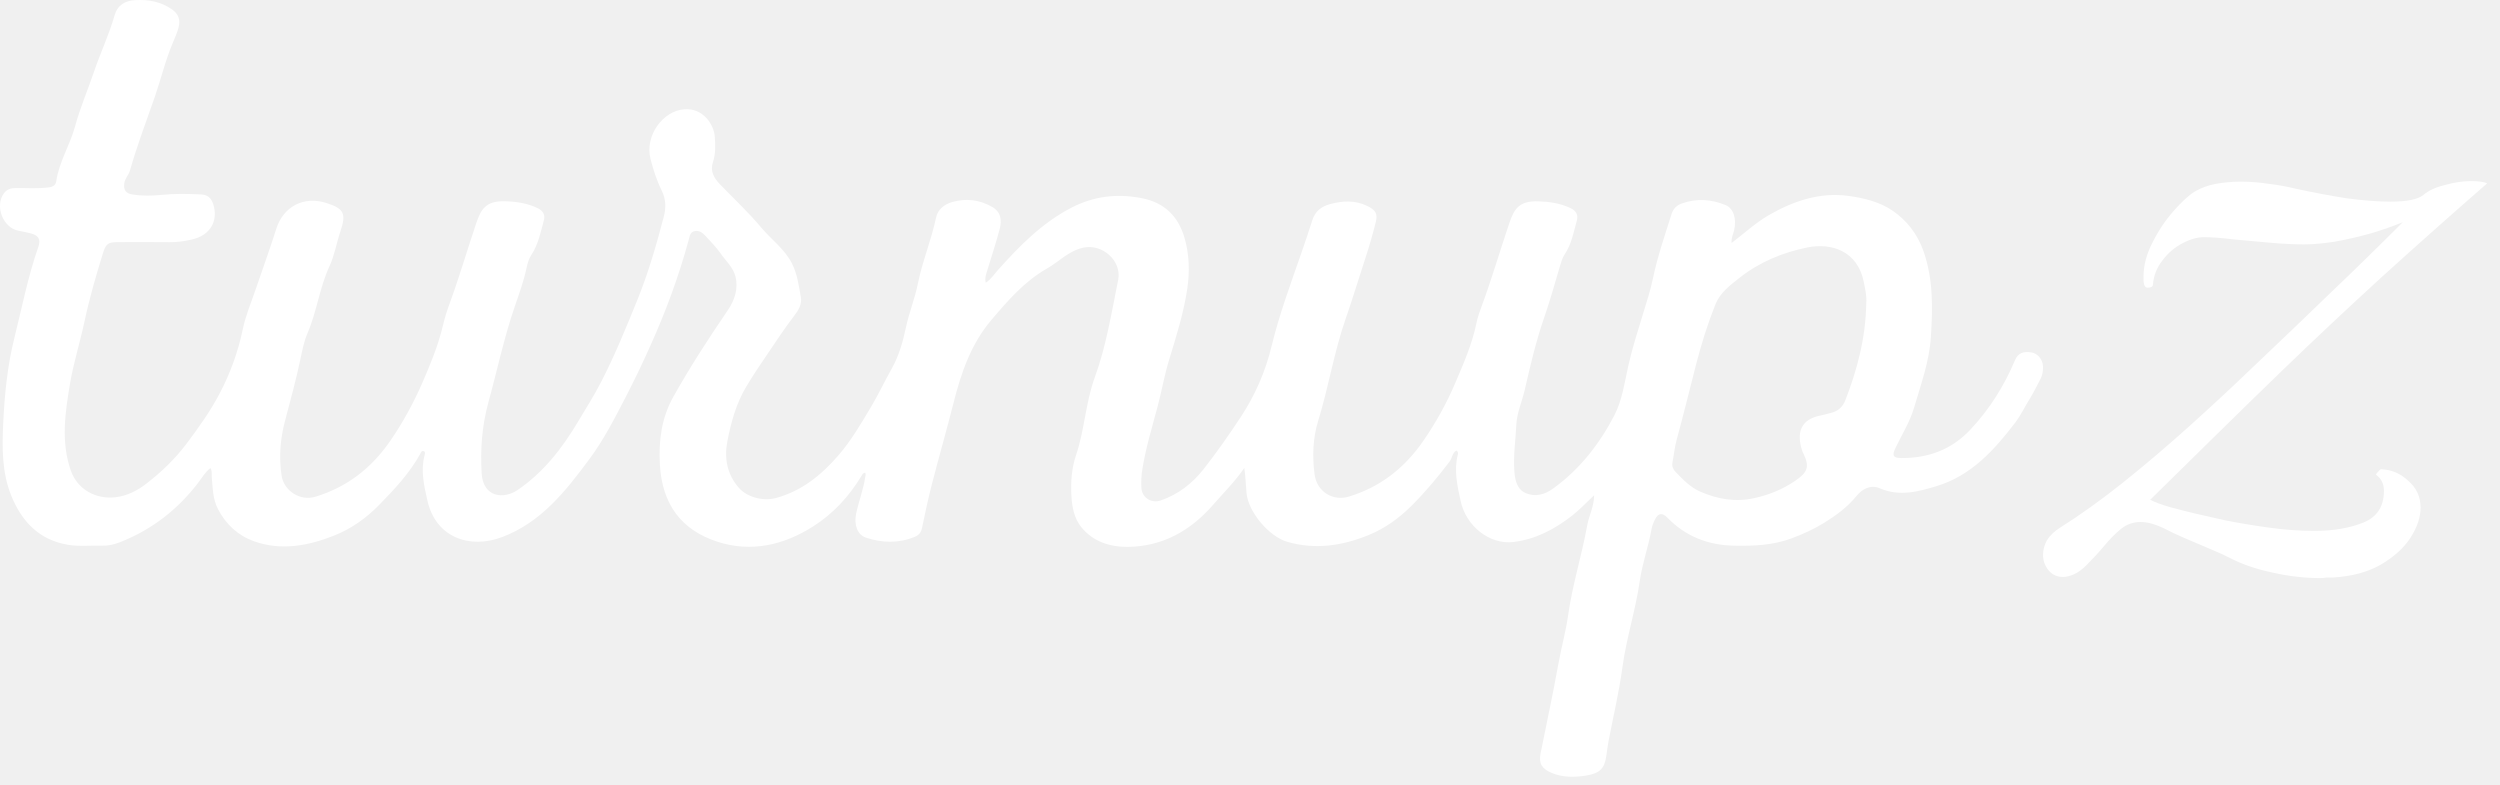
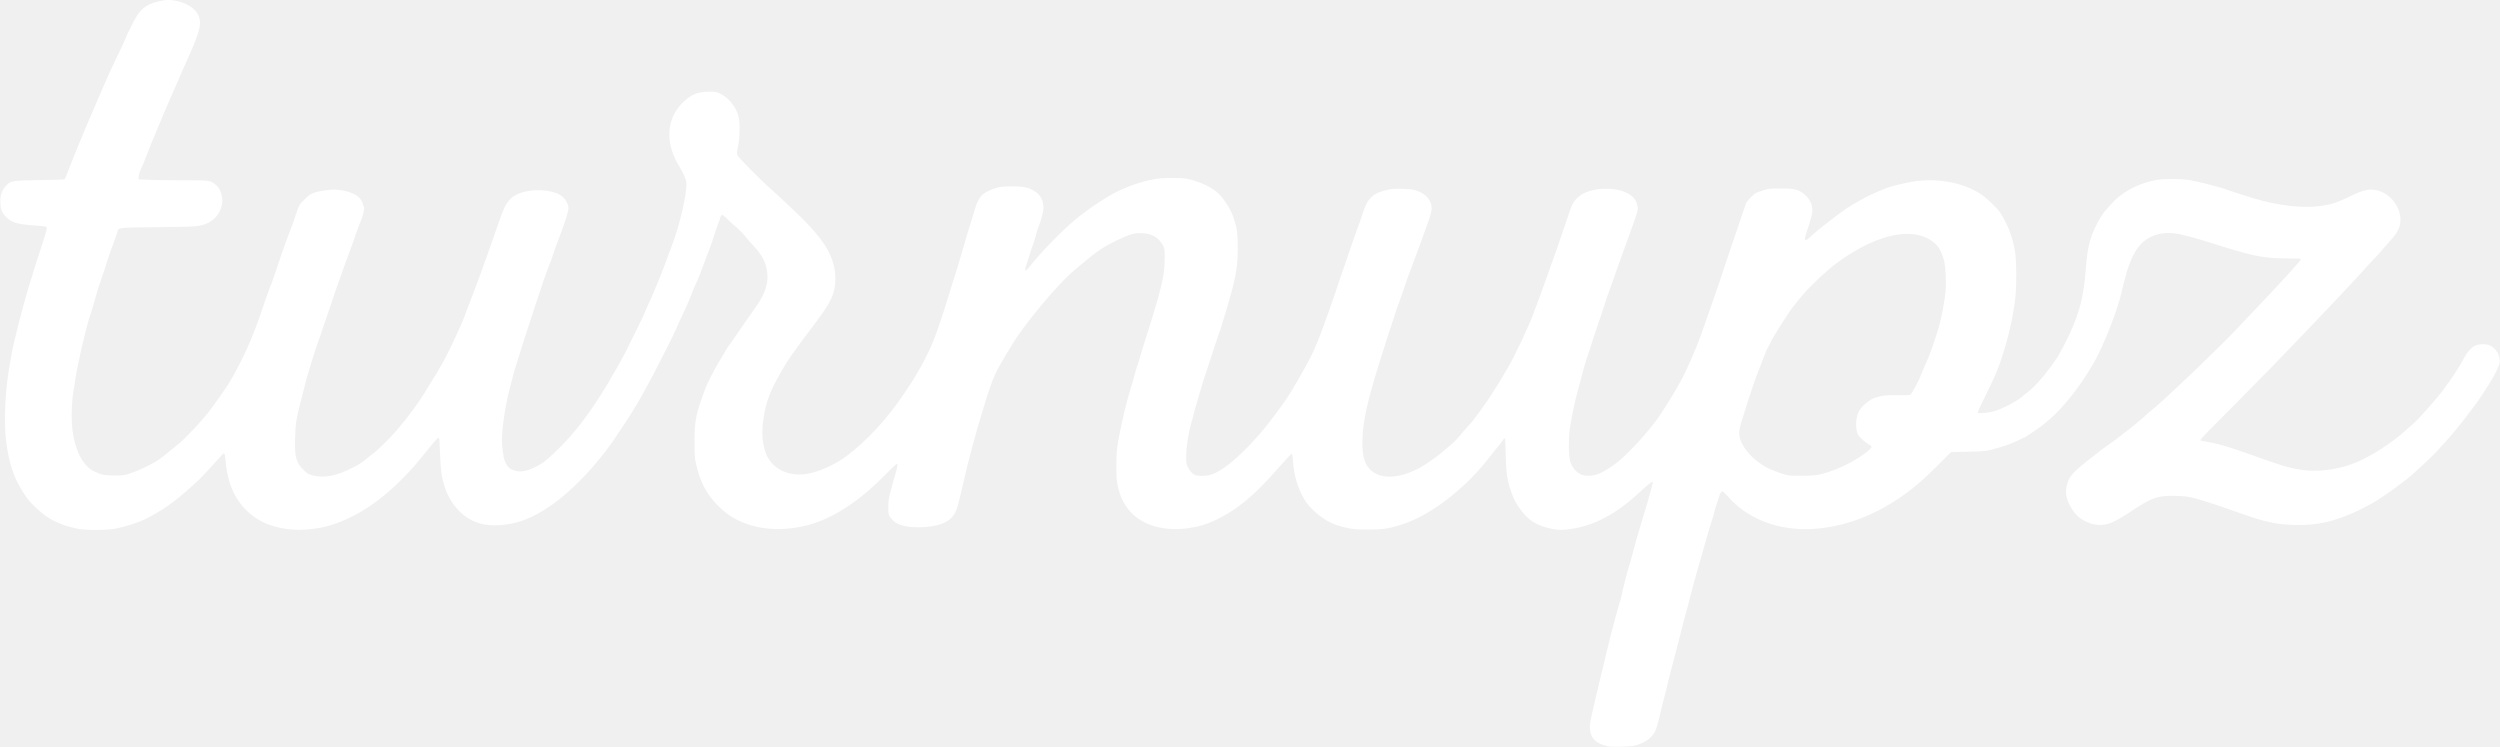
- <svg xmlns="http://www.w3.org/2000/svg" width="137" height="43" viewBox="0 0 137 43" fill="none">
-   <path d="M111.955 20.059C111.938 19.708 111.671 19.378 111.348 19.318C110.884 19.231 110.584 19.351 110.423 19.735C109.829 21.147 109.032 22.418 107.981 23.539C106.946 24.644 105.665 25.111 104.187 25.101C103.736 25.098 103.676 24.957 103.87 24.554C104.22 23.82 104.664 23.115 104.891 22.345C105.261 21.073 105.725 19.822 105.812 18.47C105.915 16.865 105.949 15.287 105.398 13.739C105.071 12.821 104.494 12.084 103.729 11.556C103.032 11.072 102.164 10.855 101.324 10.739C99.742 10.518 98.294 11.006 96.936 11.787C96.208 12.207 95.594 12.778 94.893 13.315C94.863 13.035 94.98 12.834 95.03 12.621C95.177 11.987 94.997 11.416 94.556 11.236C93.775 10.916 92.978 10.862 92.174 11.146C91.897 11.243 91.703 11.419 91.606 11.716C91.236 12.884 90.836 14.042 90.585 15.24C90.452 15.881 90.255 16.498 90.061 17.122C89.761 18.1 89.448 19.074 89.224 20.076C89.024 20.983 88.894 21.934 88.466 22.762C87.652 24.333 86.574 25.712 85.12 26.766C84.649 27.106 84.145 27.247 83.621 27.026C83.121 26.816 83.024 26.309 82.987 25.818C82.924 24.977 83.054 24.146 83.091 23.309C83.121 22.635 83.404 22.017 83.555 21.37C83.865 20.009 84.185 18.651 84.646 17.326C84.953 16.442 85.203 15.534 85.47 14.636C85.543 14.393 85.607 14.142 85.747 13.932C86.121 13.375 86.234 12.728 86.408 12.1C86.498 11.777 86.377 11.55 86.054 11.399C85.497 11.139 84.916 11.052 84.309 11.032C83.248 10.999 82.977 11.443 82.71 12.23C82.2 13.725 81.763 15.247 81.212 16.732C81.092 17.055 80.972 17.386 80.905 17.723C80.668 18.878 80.188 19.955 79.734 21.02C79.27 22.111 78.683 23.165 77.999 24.157C76.977 25.641 75.653 26.679 73.934 27.21C73.033 27.487 72.162 26.936 72.039 25.995C71.909 25.007 71.945 24.006 72.236 23.062C72.806 21.22 73.1 19.311 73.737 17.483C74.121 16.385 74.455 15.26 74.822 14.149C75.039 13.492 75.229 12.828 75.396 12.157C75.513 11.69 75.356 11.496 74.925 11.286C74.258 10.962 73.584 10.999 72.896 11.183C72.412 11.313 72.066 11.576 71.912 12.077C71.722 12.684 71.512 13.288 71.305 13.892C70.721 15.574 70.1 17.246 69.68 18.981C69.343 20.372 68.772 21.674 67.981 22.872C67.344 23.836 66.68 24.787 65.966 25.698C65.345 26.489 64.574 27.09 63.613 27.423C63.099 27.604 62.579 27.273 62.549 26.736C62.529 26.392 62.545 26.049 62.602 25.701C62.789 24.557 63.123 23.446 63.423 22.328C63.66 21.454 63.807 20.559 64.074 19.695C64.464 18.424 64.864 17.152 65.061 15.838C65.201 14.9 65.178 13.932 64.908 13.021C64.564 11.86 63.823 11.099 62.549 10.855C61.191 10.595 59.929 10.755 58.718 11.379C57.116 12.207 55.878 13.468 54.694 14.79C54.483 15.023 54.32 15.297 54.02 15.494C53.953 15.217 54.046 15 54.116 14.776C54.343 14.039 54.58 13.305 54.78 12.561C54.907 12.084 54.867 11.63 54.377 11.343C53.682 10.939 52.935 10.855 52.178 11.072C51.767 11.193 51.393 11.46 51.297 11.923C51.036 13.161 50.542 14.329 50.292 15.574C50.135 16.361 49.822 17.119 49.651 17.916C49.485 18.704 49.264 19.498 48.867 20.199C48.47 20.906 48.127 21.64 47.709 22.338C47.169 23.242 46.642 24.146 45.951 24.947C45.01 26.032 43.939 26.909 42.514 27.293C41.833 27.477 40.952 27.256 40.495 26.739C39.841 25.998 39.681 25.104 39.858 24.197C40.058 23.159 40.331 22.134 40.892 21.193C41.256 20.586 41.646 20.002 42.043 19.421C42.527 18.707 42.998 17.986 43.525 17.302C43.745 17.019 43.952 16.678 43.889 16.311C43.779 15.674 43.698 15.027 43.395 14.429C42.991 13.639 42.267 13.131 41.716 12.471C41.009 11.623 40.191 10.869 39.427 10.071C39.117 9.748 38.913 9.357 39.063 8.91C39.22 8.436 39.207 7.959 39.17 7.485C39.117 6.811 38.523 5.914 37.512 5.987C36.314 6.07 35.329 7.449 35.646 8.7C35.797 9.294 35.983 9.881 36.257 10.432C36.491 10.902 36.507 11.379 36.377 11.87C35.973 13.412 35.533 14.943 34.932 16.425C34.312 17.953 33.688 19.485 32.93 20.953C32.553 21.687 32.106 22.381 31.686 23.092C30.811 24.564 29.783 25.888 28.359 26.856C27.611 27.363 26.467 27.276 26.393 25.918C26.323 24.627 26.407 23.359 26.753 22.091C27.244 20.309 27.618 18.5 28.225 16.748C28.455 16.084 28.702 15.404 28.849 14.706C28.906 14.443 28.976 14.182 29.123 13.959C29.503 13.388 29.623 12.727 29.8 12.09C29.884 11.787 29.777 11.56 29.47 11.409C28.902 11.136 28.308 11.049 27.688 11.029C26.623 10.992 26.353 11.476 26.096 12.237C25.599 13.709 25.165 15.204 24.628 16.665C24.484 17.052 24.364 17.449 24.271 17.846C24.007 18.951 23.57 20.002 23.123 21.026C22.646 22.111 22.069 23.169 21.384 24.163C20.353 25.658 19.015 26.696 17.277 27.223C16.456 27.473 15.562 26.906 15.431 26.065C15.274 25.047 15.361 24.033 15.622 23.052C15.919 21.934 16.222 20.82 16.462 19.685C16.563 19.204 16.656 18.711 16.85 18.264C17.363 17.076 17.507 15.771 18.054 14.593C18.334 13.989 18.438 13.322 18.651 12.691C18.979 11.713 18.862 11.436 17.894 11.126C16.649 10.725 15.528 11.316 15.141 12.537C14.784 13.665 14.377 14.776 13.996 15.898C13.756 16.605 13.459 17.299 13.309 18.023C13.049 19.271 12.622 20.453 12.034 21.567C11.524 22.541 10.88 23.439 10.216 24.323C9.582 25.164 8.831 25.878 8.01 26.512C7.53 26.883 6.976 27.17 6.348 27.247C5.254 27.38 4.243 26.819 3.882 25.792C3.328 24.213 3.572 22.591 3.839 21.013C4.029 19.882 4.386 18.767 4.626 17.636C4.893 16.372 5.254 15.133 5.634 13.899C5.804 13.348 5.918 13.268 6.488 13.268C7.423 13.268 8.357 13.258 9.291 13.271C9.725 13.278 10.142 13.215 10.556 13.115C11.53 12.881 11.978 12.094 11.684 11.186C11.577 10.852 11.377 10.672 11.023 10.655C10.303 10.622 9.585 10.605 8.864 10.679C8.32 10.732 7.773 10.745 7.229 10.652C6.896 10.595 6.762 10.402 6.809 10.055C6.846 9.774 7.056 9.584 7.126 9.331C7.516 7.959 8.023 6.631 8.491 5.286C8.834 4.295 9.071 3.271 9.488 2.303C9.598 2.046 9.709 1.786 9.782 1.519C9.895 1.112 9.799 0.775 9.425 0.514C8.811 0.087 8.13 -0.033 7.409 0.007C6.856 0.037 6.442 0.274 6.278 0.845C5.978 1.896 5.507 2.884 5.157 3.915C4.817 4.919 4.393 5.897 4.113 6.925C3.836 7.952 3.235 8.87 3.081 9.941C3.055 10.138 2.901 10.238 2.684 10.268C2.07 10.348 1.46 10.298 0.846 10.305C0.585 10.308 0.375 10.378 0.218 10.589C-0.299 11.283 0.158 12.477 1.006 12.644C1.229 12.688 1.453 12.728 1.67 12.784C2.117 12.898 2.247 13.115 2.097 13.542C1.523 15.177 1.199 16.879 0.779 18.554C0.399 20.082 0.248 21.647 0.175 23.222C0.112 24.56 0.105 25.892 0.615 27.156C1.186 28.571 2.137 29.586 3.715 29.853C4.339 29.959 4.967 29.883 5.594 29.903C5.931 29.913 6.252 29.839 6.569 29.716C8.314 29.032 9.735 27.93 10.87 26.442C11.073 26.175 11.243 25.872 11.53 25.651C11.644 25.832 11.587 25.992 11.604 26.145C11.661 26.736 11.654 27.333 11.941 27.89C12.378 28.741 13.059 29.355 13.92 29.662C15.395 30.19 16.87 29.916 18.288 29.359C19.235 28.985 20.053 28.411 20.777 27.67C21.618 26.809 22.436 25.942 23.023 24.884C23.066 24.804 23.1 24.684 23.213 24.72C23.33 24.757 23.283 24.884 23.263 24.964C23.05 25.798 23.236 26.609 23.417 27.41C23.874 29.476 25.756 30.099 27.518 29.432C29.65 28.625 30.995 26.916 32.283 25.181C33.074 24.12 33.681 22.932 34.292 21.751C34.776 20.816 35.226 19.875 35.653 18.918C36.494 17.042 37.205 15.127 37.742 13.141C37.795 12.944 37.819 12.697 38.092 12.661C38.346 12.624 38.523 12.778 38.676 12.944C38.957 13.248 39.247 13.545 39.484 13.882C39.771 14.293 40.178 14.656 40.301 15.143C40.472 15.804 40.261 16.448 39.888 16.995C38.83 18.544 37.809 20.119 36.891 21.757C36.25 22.902 36.09 24.16 36.16 25.434C36.277 27.654 37.358 29.055 39.32 29.689C41.152 30.283 42.934 29.879 44.549 28.855C45.657 28.154 46.528 27.206 47.209 26.082C47.255 26.005 47.292 25.908 47.416 25.908C47.462 25.998 47.422 26.085 47.409 26.175C47.309 26.849 47.052 27.487 46.915 28.151C46.788 28.768 46.989 29.312 47.459 29.465C48.343 29.756 49.238 29.782 50.119 29.422C50.346 29.329 50.472 29.195 50.526 28.938C50.689 28.144 50.859 27.347 51.06 26.566C51.447 25.058 51.88 23.562 52.261 22.051C52.671 20.429 53.212 18.854 54.31 17.556C55.214 16.488 56.132 15.424 57.373 14.716C58.037 14.339 58.564 13.745 59.362 13.572C60.416 13.341 61.491 14.303 61.274 15.357C60.904 17.142 60.627 18.954 59.996 20.673C59.489 22.058 59.439 23.546 58.968 24.937C58.728 25.651 58.671 26.399 58.711 27.15C58.745 27.77 58.861 28.398 59.248 28.878C59.889 29.682 60.83 29.979 61.811 29.969C63.71 29.946 65.238 29.085 66.466 27.677C67.047 27.01 67.684 26.386 68.188 25.641C68.258 26.119 68.268 26.579 68.311 27.036C68.412 28.057 69.54 29.402 70.544 29.692C72.079 30.136 73.554 29.909 74.992 29.325C75.883 28.962 76.65 28.414 77.348 27.72C78.109 26.963 78.786 26.149 79.433 25.301C79.58 25.111 79.577 24.817 79.811 24.687C79.921 24.761 79.904 24.844 79.887 24.921C79.667 25.778 79.861 26.619 80.041 27.447C80.344 28.855 81.646 29.853 82.93 29.702C84.145 29.559 85.186 29.005 86.134 28.271C86.558 27.941 86.928 27.54 87.359 27.14C87.355 27.757 87.078 28.247 86.981 28.782C86.681 30.443 86.164 32.058 85.93 33.737C85.807 34.614 85.56 35.479 85.403 36.36C85.106 38.011 84.749 39.65 84.422 41.295C84.312 41.842 84.499 42.126 85.016 42.349C85.633 42.613 86.277 42.6 86.905 42.503C87.659 42.386 87.933 42.119 88.026 41.422C88.063 41.158 88.096 40.895 88.146 40.631C88.403 39.273 88.727 37.925 88.91 36.56C89.127 34.958 89.634 33.426 89.861 31.825C89.998 30.877 90.335 29.949 90.505 28.992C90.539 28.811 90.609 28.631 90.692 28.468C90.872 28.107 91.093 28.081 91.376 28.371C92.374 29.399 93.609 29.876 95.023 29.903C96.088 29.923 97.136 29.889 98.17 29.506C98.797 29.272 99.391 29.002 99.952 28.658C100.609 28.251 101.233 27.797 101.727 27.19C102.054 26.786 102.522 26.546 103.005 26.756C104.083 27.223 105.114 26.946 106.125 26.639C108.014 26.069 109.285 24.667 110.43 23.165C110.734 22.765 110.964 22.281 111.238 21.841C111.461 21.48 111.645 21.093 111.845 20.716C111.935 20.513 111.968 20.289 111.955 20.059ZM102.271 16.608C102.241 18.524 101.777 20.252 101.123 21.937C100.987 22.288 100.726 22.535 100.346 22.625C100.166 22.668 99.986 22.728 99.802 22.762C98.624 22.975 98.447 23.766 98.767 24.724C98.787 24.787 98.824 24.844 98.851 24.904C99.178 25.601 99.031 25.902 98.38 26.346C97.683 26.823 96.932 27.123 96.121 27.3C95.094 27.527 94.112 27.353 93.162 26.936C92.621 26.699 92.231 26.279 91.83 25.872C91.69 25.728 91.613 25.551 91.647 25.364C91.733 24.921 91.773 24.474 91.897 24.033C92.264 22.698 92.591 21.354 92.935 20.012C93.225 18.878 93.575 17.756 94.009 16.669C94.259 16.041 94.82 15.621 95.344 15.21C96.432 14.356 97.696 13.835 99.034 13.562C100.376 13.288 101.794 13.765 102.131 15.434C102.218 15.851 102.305 16.268 102.271 16.608Z" fill="white" />
-   <path d="M127.84 31.648C127.739 31.648 127.627 31.648 127.506 31.648C127.384 31.669 127.262 31.679 127.14 31.679C126.288 31.679 125.416 31.577 124.524 31.375C123.652 31.192 122.881 30.928 122.211 30.583C121.988 30.462 121.633 30.299 121.146 30.097C120.68 29.894 120.203 29.691 119.716 29.488C119.25 29.285 118.905 29.123 118.682 29.001C118.155 28.738 117.698 28.606 117.313 28.606C116.907 28.606 116.552 28.727 116.248 28.971C115.944 29.214 115.639 29.518 115.335 29.884C115.051 30.228 114.716 30.593 114.331 30.979C114.108 31.202 113.885 31.364 113.662 31.466C113.439 31.567 113.236 31.618 113.053 31.618C112.729 31.618 112.465 31.496 112.262 31.253C112.059 31.009 111.958 30.725 111.958 30.401C111.958 30.137 112.029 29.873 112.171 29.61C112.333 29.346 112.576 29.113 112.901 28.91C113.996 28.22 115.142 27.399 116.339 26.445C117.556 25.472 118.773 24.437 119.99 23.342C121.207 22.247 122.353 21.182 123.428 20.147C124.99 18.666 126.41 17.308 127.688 16.07C128.986 14.833 130.315 13.535 131.674 12.176C131.187 12.378 130.609 12.581 129.94 12.784C129.291 12.967 128.631 13.119 127.962 13.241C127.313 13.342 126.745 13.393 126.258 13.393C125.71 13.393 125.092 13.362 124.402 13.301C123.712 13.241 123.043 13.18 122.394 13.119C121.745 13.038 121.207 12.997 120.781 12.997C120.416 12.997 120.021 13.109 119.595 13.332C119.169 13.555 118.804 13.869 118.499 14.275C118.195 14.66 118.023 15.097 117.982 15.583C117.982 15.705 117.881 15.766 117.678 15.766C117.597 15.766 117.536 15.705 117.495 15.583C117.475 15.502 117.465 15.431 117.465 15.37C117.465 15.309 117.465 15.239 117.465 15.157C117.465 14.549 117.627 13.93 117.952 13.301C118.276 12.652 118.662 12.074 119.108 11.567C119.554 11.06 119.94 10.705 120.264 10.502C120.609 10.299 120.994 10.157 121.42 10.076C121.867 9.995 122.323 9.954 122.789 9.954C123.317 9.954 123.834 9.995 124.341 10.076C124.848 10.137 125.305 10.218 125.71 10.32C126.725 10.543 127.688 10.725 128.601 10.867C129.514 10.989 130.315 11.05 131.005 11.05C131.897 11.05 132.495 10.928 132.8 10.685C133.084 10.441 133.479 10.259 133.986 10.137C134.493 9.995 134.97 9.924 135.416 9.924C135.822 9.924 136.116 9.965 136.299 10.046C134.412 11.689 132.506 13.383 130.579 15.127C128.672 16.871 126.846 18.585 125.102 20.269C123.885 21.445 122.668 22.632 121.451 23.829C120.234 25.026 119.027 26.212 117.83 27.389C118.114 27.531 118.469 27.663 118.895 27.784C119.341 27.906 119.818 28.028 120.325 28.149C120.69 28.23 121.228 28.352 121.938 28.514C122.647 28.656 123.439 28.788 124.311 28.91C125.183 29.032 126.025 29.093 126.836 29.093C127.871 29.093 128.763 28.94 129.514 28.636C130.264 28.332 130.639 27.754 130.639 26.902C130.639 26.516 130.497 26.222 130.213 26.02C130.193 25.999 130.224 25.948 130.305 25.867C130.386 25.766 130.447 25.715 130.487 25.715C131.055 25.735 131.552 25.948 131.978 26.354C132.424 26.74 132.648 27.226 132.648 27.815C132.648 28.342 132.465 28.89 132.1 29.458C131.735 30.026 131.187 30.523 130.457 30.948C129.747 31.354 128.875 31.587 127.84 31.648Z" fill="white" />
+ <svg xmlns="http://www.w3.org/2000/svg" width="143.95" height="43" viewBox="0 0 143.95 43" fill="none">
+   <path d="M92.57 42.97C91.9 42.82 91.6 42.52 91.55 41.99C91.52 41.67 91.55 41.52 92.39 38.04C92.68 36.81 93 35.59 93.17 35C93.26 34.72 93.34 34.42 93.36 34.33C93.41 34.05 93.76 32.68 93.8 32.59C93.82 32.55 93.86 32.4 93.9 32.27C94.14 31.34 94.25 30.96 94.61 29.76C94.68 29.54 94.79 29.17 94.86 28.94C94.92 28.7 95 28.41 95.04 28.29C95.17 27.82 95.18 27.76 95.16 27.74C95.13 27.71 94.9 27.89 94.38 28.37C93.06 29.59 91.83 30.25 90.5 30.45C89.99 30.53 89.7 30.53 89.34 30.45C88.41 30.24 87.98 29.96 87.45 29.2C87.24 28.89 87.14 28.69 86.99 28.24C86.78 27.64 86.72 27.22 86.7 26.19C86.69 25.69 86.67 25.26 86.65 25.25C86.63 25.23 86.58 25.27 86.54 25.35C86.49 25.42 86.38 25.57 86.28 25.68C86.18 25.79 85.97 26.06 85.81 26.27C84.46 28.04 82.49 29.59 80.89 30.14C80.01 30.44 79.69 30.49 78.77 30.49C78.04 30.49 77.94 30.48 77.49 30.38C77.03 30.27 76.91 30.23 76.58 30.07C76.06 29.83 75.39 29.24 75.12 28.78C74.72 28.1 74.5 27.38 74.45 26.53C74.43 26.26 74.41 26.13 74.37 26.13C74.35 26.13 74.05 26.45 73.71 26.83C72.26 28.51 71.23 29.36 69.99 29.95C69.43 30.21 69.04 30.32 68.44 30.41C67.05 30.61 65.83 30.27 65.09 29.47C64.83 29.19 64.59 28.78 64.48 28.43C64.3 27.82 64.28 27.66 64.28 26.83C64.28 26.16 64.3 25.95 64.39 25.38C64.46 25.01 64.54 24.57 64.59 24.39C64.63 24.21 64.69 23.95 64.72 23.8C64.79 23.47 65.04 22.55 65.14 22.24C65.19 22.11 65.26 21.85 65.31 21.66C65.35 21.47 65.43 21.22 65.47 21.1C65.52 20.97 65.58 20.78 65.61 20.67C65.64 20.55 65.73 20.25 65.81 20C66.89 16.6 67.05 15.95 67.06 14.95C67.07 14.37 67.06 14.31 66.97 14.14C66.73 13.69 66.36 13.46 65.79 13.43C65.33 13.4 65.11 13.46 64.33 13.83C63.54 14.21 63.14 14.48 62.4 15.11C62.25 15.24 62.05 15.4 61.95 15.48C61.2 16.08 59.65 17.86 58.71 19.19C58.26 19.82 57.44 21.21 57.27 21.62C57.16 21.86 56.92 22.54 56.86 22.73C56.84 22.8 56.73 23.15 56.62 23.52C56.33 24.47 56.31 24.53 56.05 25.49C55.75 26.6 55.66 26.96 55.4 28.09C55.16 29.11 55.12 29.28 55.01 29.49C54.73 30.07 54.04 30.35 52.92 30.36C52.03 30.37 51.53 30.19 51.25 29.77C51.15 29.62 51.15 29.57 51.15 29.18C51.15 28.85 51.18 28.67 51.26 28.37C51.32 28.16 51.39 27.92 51.4 27.84C51.42 27.77 51.48 27.55 51.54 27.36C51.68 26.87 51.71 26.71 51.64 26.71C51.61 26.71 51.33 26.97 51.02 27.29C49.47 28.88 47.93 29.88 46.46 30.25C44.98 30.62 43.59 30.51 42.42 29.92C41.99 29.7 41.67 29.46 41.25 29.02C40.63 28.37 40.29 27.68 40.06 26.63C40 26.36 39.99 26.11 39.99 25.4C39.99 24.22 40.07 23.82 40.6 22.41C40.73 22.06 41.09 21.35 41.33 20.95C41.44 20.77 41.6 20.5 41.69 20.35C41.77 20.19 41.89 20 41.95 19.92C42.01 19.85 42.15 19.64 42.28 19.46C42.4 19.28 42.62 18.96 42.77 18.75C42.92 18.54 43.09 18.29 43.16 18.19C43.23 18.09 43.4 17.85 43.53 17.66C44.1 16.86 44.29 16.2 44.15 15.52C44.05 15 43.83 14.62 43.32 14.08C43.18 13.93 42.97 13.69 42.86 13.55C42.76 13.42 42.52 13.18 42.34 13.03C42.16 12.88 41.92 12.66 41.82 12.55C41.61 12.34 41.52 12.33 41.48 12.52C41.47 12.58 41.4 12.76 41.34 12.91C41.28 13.07 41.2 13.3 41.16 13.44C41.1 13.65 40.99 13.97 40.8 14.47C40.77 14.55 40.64 14.89 40.51 15.24C40.39 15.58 40.25 15.94 40.21 16.02C40.17 16.11 40.09 16.3 40.02 16.45C39.95 16.59 39.88 16.76 39.87 16.81C39.85 16.87 39.75 17.12 39.64 17.38C39.43 17.86 39.36 18 39.08 18.6C38.99 18.8 38.92 18.97 38.92 18.97C38.92 19.01 37.98 20.88 37.65 21.5C37.45 21.87 37.21 22.33 37.1 22.52C36.63 23.42 35.48 25.19 34.85 26.01C33.23 28.09 31.53 29.49 30.02 30C29.28 30.25 28.36 30.32 27.75 30.17C26.77 29.94 25.98 29.15 25.6 28.03C25.43 27.49 25.38 27.14 25.34 26.18C25.32 25.67 25.3 25.24 25.28 25.23C25.23 25.18 25.12 25.29 24.78 25.71C23.99 26.69 23.8 26.92 23.29 27.44C21.85 28.93 20.39 29.87 18.81 30.31C18.46 30.41 17.66 30.51 17.23 30.51C16.49 30.51 15.66 30.33 15.09 30.04C13.85 29.39 13.13 28.21 13 26.61C12.96 26.21 12.94 26.11 12.89 26.11C12.85 26.11 12.85 26.1 12.27 26.76C12 27.05 11.68 27.4 11.56 27.52C11.19 27.89 10.34 28.63 10.04 28.85C9.89 28.96 9.69 29.1 9.6 29.17C9.34 29.35 8.66 29.76 8.35 29.9C7.95 30.09 7.17 30.34 6.7 30.43C6.18 30.54 4.97 30.54 4.49 30.45C3.81 30.31 3.27 30.11 2.8 29.82C2.42 29.59 1.83 29.04 1.56 28.69C1.35 28.41 0.96 27.73 0.87 27.49C0.84 27.41 0.78 27.24 0.73 27.12C0.57 26.7 0.4 25.89 0.34 25.3C0.27 24.59 0.27 23.95 0.32 23.02C0.38 22.11 0.44 21.64 0.67 20.37C0.81 19.59 1.36 17.47 1.68 16.43C1.76 16.18 1.85 15.88 1.89 15.76C1.92 15.64 1.97 15.48 2 15.4C2.03 15.32 2.07 15.19 2.09 15.11C2.12 15.04 2.25 14.61 2.4 14.16C2.71 13.2 2.73 13.12 2.66 13.06C2.63 13.04 2.32 13 1.96 12.98C0.95 12.91 0.63 12.8 0.31 12.45C0.08 12.19 0.02 12 0.02 11.58C0.02 11.2 0.14 10.9 0.37 10.67C0.64 10.4 0.67 10.4 2.25 10.37C3.04 10.36 3.69 10.34 3.71 10.33C3.73 10.32 3.78 10.22 3.82 10.11C3.86 10.01 3.96 9.75 4.04 9.54C4.13 9.33 4.32 8.84 4.48 8.45C4.63 8.06 5.02 7.15 5.33 6.43C6.27 4.23 6.35 4.07 7.04 2.64C7.17 2.36 7.27 2.13 7.27 2.11C7.27 2.09 7.41 1.8 7.59 1.45C7.95 0.72 8.17 0.47 8.61 0.25C8.89 0.12 9.39 -0 9.68 0C10.5 0.01 11.28 0.43 11.46 0.97C11.62 1.45 11.46 1.96 10.62 3.8C10.54 3.97 10.35 4.41 10.19 4.79C10.02 5.17 9.82 5.63 9.74 5.82C9.6 6.13 9.38 6.65 8.72 8.24C8.59 8.57 8.46 8.89 8.43 8.97C8.29 9.34 8.23 9.5 8.11 9.74C8.04 9.88 7.99 10.08 7.99 10.16L7.98 10.33L8.51 10.35C8.8 10.37 9.69 10.38 10.5 10.38C12.1 10.38 12.1 10.38 12.41 10.63C12.61 10.79 12.71 10.98 12.78 11.33C12.82 11.55 12.81 11.63 12.76 11.86C12.61 12.45 12.19 12.84 11.56 12.98C11.26 13.05 10.96 13.06 9.09 13.08C6.83 13.1 6.82 13.11 6.78 13.3C6.77 13.36 6.7 13.55 6.63 13.74C6.56 13.93 6.46 14.21 6.4 14.37C6.35 14.52 6.29 14.7 6.26 14.77C6.24 14.84 6.16 15.09 6.08 15.34C6 15.58 5.87 15.96 5.79 16.19C5.71 16.41 5.6 16.77 5.54 16.99C5.43 17.4 5.25 17.99 5.15 18.29C4.92 19.01 4.48 20.92 4.34 21.82C4.31 22.06 4.25 22.4 4.22 22.59C4.12 23.18 4.1 24.24 4.18 24.82C4.34 25.98 4.78 26.82 5.4 27.13C5.83 27.34 6.01 27.38 6.59 27.38C7.09 27.38 7.17 27.37 7.52 27.25C8.03 27.08 8.76 26.73 9.15 26.46C9.33 26.34 9.99 25.81 10.33 25.52C10.73 25.18 11.59 24.26 11.98 23.77C12.3 23.35 13.16 22.14 13.2 22.03C13.22 21.99 13.25 21.94 13.28 21.9C13.32 21.85 13.57 21.4 13.84 20.87C14.25 20.08 14.69 19.02 15.01 18.06C15.19 17.5 15.55 16.5 15.58 16.45C15.62 16.39 15.91 15.55 16.18 14.73C16.37 14.17 16.47 13.88 16.86 12.87C16.9 12.76 17 12.47 17.08 12.23C17.22 11.81 17.24 11.77 17.52 11.5C17.85 11.15 18.06 11.06 18.67 10.97C19.16 10.9 19.39 10.9 19.74 10.97C20.09 11.04 20.31 11.12 20.52 11.25C20.72 11.38 20.83 11.52 20.91 11.79C20.98 11.99 20.98 12.02 20.92 12.28C20.86 12.52 20.82 12.64 20.67 12.99C20.62 13.11 20.47 13.52 20.28 14.08C20.22 14.24 20.05 14.71 19.89 15.14C19.58 15.99 19.21 17.05 19.15 17.24C19.14 17.3 19 17.7 18.85 18.13C18.71 18.55 18.54 19.03 18.49 19.2C18.43 19.36 18.34 19.62 18.29 19.76C18.24 19.91 18.13 20.22 18.06 20.45C17.99 20.68 17.89 21.02 17.83 21.2C17.7 21.61 17.62 21.89 17.58 22.07C17.54 22.24 17.36 22.97 17.26 23.34C17.22 23.49 17.17 23.72 17.14 23.84C17.12 23.97 17.08 24.18 17.05 24.31C17.03 24.44 17 24.87 16.99 25.26C16.96 26.3 17.05 26.65 17.5 27.08C17.7 27.27 17.77 27.32 18 27.37C18.65 27.54 19.35 27.41 20.24 26.96C20.67 26.75 20.85 26.63 21.14 26.39C21.26 26.28 21.39 26.18 21.43 26.16C21.58 26.08 22.44 25.24 22.79 24.84C23.44 24.09 24.15 23.13 24.49 22.55C24.62 22.34 24.8 22.04 24.9 21.88C25 21.73 25.14 21.49 25.22 21.36C25.29 21.23 25.36 21.1 25.38 21.08C25.57 20.83 26.55 18.77 26.75 18.21C26.81 18.03 26.93 17.72 27.01 17.52C27.46 16.34 27.72 15.65 28.03 14.77C28.83 12.47 28.91 12.26 29.03 11.99C29.15 11.7 29.4 11.39 29.64 11.26C30.36 10.83 31.81 10.86 32.36 11.3C32.58 11.48 32.74 11.78 32.73 12.01C32.73 12.19 32.45 13.05 32.11 13.92C32 14.19 31.88 14.53 31.84 14.67C31.8 14.81 31.72 15.04 31.66 15.18C31.6 15.31 31.45 15.74 31.31 16.12C30.88 17.4 30.45 18.72 30.23 19.4C30.12 19.77 29.92 20.37 29.81 20.73C29.69 21.1 29.55 21.56 29.51 21.76C29.46 21.96 29.38 22.25 29.34 22.41C29.11 23.24 28.9 24.69 28.9 25.36C28.9 25.72 28.98 26.33 29.07 26.55C29.19 26.9 29.43 27.08 29.79 27.13C30.09 27.17 30.41 27.1 30.8 26.9C31.23 26.68 31.24 26.68 31.57 26.39C32.45 25.62 33.22 24.75 34.01 23.62C34.36 23.12 35.16 21.86 35.16 21.8C35.16 21.79 35.29 21.56 35.46 21.29C35.62 21.02 35.86 20.58 35.99 20.33C36.77 18.76 36.95 18.39 37.02 18.23C37.06 18.13 37.16 17.9 37.24 17.72C37.6 16.96 38 15.99 38.4 14.92C38.48 14.69 38.6 14.36 38.67 14.19C39.14 12.98 39.57 11.1 39.52 10.51C39.5 10.31 39.35 9.98 39.12 9.59C38.74 8.98 38.54 8.33 38.54 7.76C38.54 7.05 38.79 6.44 39.26 5.96C39.76 5.45 40.15 5.28 40.82 5.28C41.19 5.28 41.27 5.29 41.46 5.39C41.91 5.6 42.3 6.05 42.48 6.56C42.63 6.95 42.62 7.88 42.47 8.57C42.44 8.69 42.43 8.85 42.45 8.91C42.48 9.04 43.72 10.3 44.46 10.95C44.67 11.14 44.96 11.4 45.1 11.54C45.25 11.68 45.53 11.94 45.73 12.13C46.12 12.49 46.69 13.07 47.02 13.48C47.75 14.34 48.1 15.17 48.1 16.02C48.1 16.87 47.9 17.33 46.98 18.55C45.59 20.4 45.38 20.7 44.97 21.42C44.32 22.57 44.13 23.08 43.97 24.04C43.87 24.67 43.87 25.18 43.97 25.65C44.07 26.11 44.16 26.31 44.37 26.58C44.84 27.17 45.63 27.43 46.5 27.28C47.2 27.15 48.08 26.75 48.72 26.28C49.92 25.38 51.12 24.08 52.08 22.63C52.24 22.4 52.42 22.13 52.48 22.03C52.55 21.93 52.67 21.73 52.74 21.6C52.81 21.47 52.94 21.25 53.02 21.12C53.1 20.98 53.3 20.6 53.46 20.27C53.83 19.5 54.17 18.53 54.8 16.45C54.87 16.21 55.01 15.77 55.11 15.46C55.31 14.8 55.45 14.33 55.63 13.7C55.66 13.58 55.76 13.25 55.85 12.98C55.94 12.7 56.04 12.36 56.08 12.23C56.32 11.35 56.52 11.11 57.25 10.86C57.59 10.75 57.65 10.74 58.24 10.73C58.97 10.73 59.27 10.8 59.62 11.04C59.98 11.28 60.15 11.73 60.06 12.19C60 12.47 59.89 12.85 59.8 13.06C59.76 13.14 59.69 13.39 59.63 13.6C59.58 13.81 59.5 14.05 59.47 14.12C59.41 14.26 59.34 14.48 59.23 14.85C59.19 14.99 59.12 15.19 59.08 15.31C58.97 15.63 59.04 15.66 59.25 15.39C59.98 14.48 61.11 13.32 61.93 12.63C62.66 12.03 63.74 11.31 64.39 11C65.01 10.7 65.74 10.45 66.34 10.34C66.68 10.27 66.95 10.25 67.49 10.25C68.12 10.25 68.24 10.26 68.62 10.36C69.12 10.49 69.68 10.75 70.02 11.02C70.46 11.38 70.89 12.06 71.08 12.69C71.24 13.21 71.27 13.5 71.27 14.33C71.26 15.49 71.15 16.06 70.56 18.03C70.3 18.89 70.27 19 70 19.76C69.91 20.02 69.8 20.35 69.76 20.49C69.71 20.63 69.61 20.96 69.52 21.22C69.36 21.67 69.32 21.81 69.04 22.75C68.83 23.47 68.78 23.64 68.72 23.88C68.69 24.01 68.64 24.21 68.6 24.33C68.43 24.9 68.3 25.76 68.3 26.28C68.3 26.66 68.31 26.74 68.4 26.91C68.51 27.13 68.67 27.3 68.84 27.36C68.98 27.41 69.39 27.41 69.63 27.36C70.11 27.25 70.8 26.77 71.56 26.02C72.45 25.15 73.05 24.42 74.06 22.99C74.34 22.59 75.02 21.41 75.42 20.65C75.64 20.23 75.9 19.62 76.15 18.93C76.24 18.69 76.37 18.32 76.45 18.11C76.65 17.56 76.95 16.69 76.99 16.55C77.01 16.48 77.19 15.93 77.41 15.32C77.62 14.71 77.86 13.99 77.96 13.72C78.05 13.45 78.14 13.2 78.16 13.15C78.26 12.91 78.33 12.71 78.44 12.36C78.74 11.39 79.03 11.11 79.98 10.91C80.3 10.84 81.18 10.86 81.48 10.95C81.94 11.08 82.25 11.34 82.38 11.69C82.47 11.92 82.45 12.13 82.3 12.59C82.21 12.87 81.44 14.98 81.29 15.36C81.09 15.87 81 16.12 80.87 16.53C80.78 16.78 80.65 17.17 80.57 17.39C80.48 17.61 80.37 17.93 80.32 18.1C80.27 18.27 80.17 18.56 80.11 18.75C80.04 18.94 79.91 19.34 79.82 19.64C79.73 19.94 79.54 20.52 79.41 20.93C78.74 23.09 78.49 24.18 78.45 25.25C78.42 26.16 78.54 26.68 78.87 27.01C79.43 27.6 80.46 27.59 81.65 26.99C81.96 26.83 82.64 26.37 82.94 26.12C83.06 26.01 83.31 25.8 83.48 25.66C83.82 25.37 83.85 25.34 84.29 24.81C84.45 24.62 84.62 24.43 84.67 24.39C84.79 24.28 85.66 23.08 85.86 22.75C85.94 22.61 86.1 22.36 86.2 22.21C86.31 22.05 86.43 21.84 86.49 21.74C86.54 21.64 86.68 21.41 86.8 21.22C87.17 20.6 88.08 18.68 88.29 18.07C88.32 17.97 88.41 17.73 88.49 17.54C88.56 17.35 88.68 17.03 88.75 16.83C88.82 16.63 88.9 16.4 88.93 16.33C88.96 16.25 89.04 16.02 89.11 15.82C89.18 15.62 89.26 15.39 89.29 15.32C89.43 14.97 89.83 13.8 90.13 12.91C90.3 12.38 90.49 11.86 90.54 11.77C90.83 11.19 91.52 10.87 92.46 10.87C92.98 10.87 93.34 10.94 93.69 11.12C94 11.27 94.18 11.47 94.26 11.76C94.32 11.97 94.32 12.01 94.25 12.27C94.21 12.42 94.1 12.75 94.01 12.99C93.85 13.42 93.56 14.23 93.18 15.28C93.08 15.55 92.99 15.83 92.97 15.88C92.96 15.94 92.85 16.23 92.74 16.53C92.63 16.83 92.47 17.27 92.4 17.52C92.32 17.76 92.23 18.04 92.2 18.13C92.1 18.38 91.32 20.76 91.24 21.04C91.2 21.17 91.13 21.46 91.07 21.68C91.01 21.9 90.9 22.3 90.83 22.57C90.67 23.14 90.48 24.09 90.38 24.76C90.31 25.3 90.32 26.24 90.41 26.56C90.54 27 90.88 27.33 91.25 27.38C91.67 27.44 92.04 27.34 92.5 27.05C93.1 26.67 93.3 26.51 93.92 25.88C94.54 25.25 94.77 24.97 95.38 24.19C95.66 23.83 96.48 22.51 96.82 21.86C97.17 21.21 97.69 20 97.98 19.18C98.7 17.14 99.01 16.25 99.2 15.66C99.3 15.35 99.44 14.94 99.5 14.75C99.57 14.56 99.82 13.81 100.07 13.08C100.31 12.35 100.53 11.72 100.55 11.67C100.64 11.52 100.97 11.19 101.11 11.11C101.19 11.07 101.39 11 101.56 10.95C101.83 10.86 101.94 10.85 102.53 10.85C103.3 10.85 103.52 10.9 103.85 11.15C104.08 11.33 104.24 11.55 104.32 11.82C104.39 12.08 104.36 12.34 104.16 12.95C104.08 13.2 103.99 13.48 103.96 13.57C103.93 13.68 103.92 13.78 103.94 13.81C103.97 13.87 104.03 13.83 104.51 13.4C104.63 13.29 104.83 13.12 104.95 13.03C105.07 12.94 105.31 12.75 105.5 12.61C105.91 12.28 106.43 11.92 106.71 11.76C106.8 11.71 106.96 11.62 107.08 11.55C107.51 11.3 107.91 11.11 108.67 10.81C108.9 10.72 109.61 10.55 110.12 10.46C111.53 10.23 113.03 10.5 114.06 11.18C114.39 11.39 115.03 12.02 115.19 12.27C115.64 12.99 115.89 13.67 116.03 14.51C116.1 14.93 116.12 16.21 116.07 16.85C116 17.73 115.78 18.86 115.48 19.89C115.14 21.05 114.94 21.54 114.32 22.79C114.06 23.31 113.87 23.73 113.88 23.76C113.91 23.81 114.15 23.8 114.55 23.74C115 23.68 115.92 23.24 116.4 22.87L116.72 22.63L116.7 23.87L116.69 25.12L116.28 25.32C115.88 25.52 115.59 25.63 115.04 25.79C114.39 25.98 114.28 25.99 113.3 26.01L112.34 26.03L111.5 26.87C110.34 28.04 109.38 28.76 108.09 29.43C106.79 30.09 105.31 30.47 103.97 30.47C102.15 30.47 100.53 29.79 99.48 28.57C99.34 28.42 99.21 28.29 99.17 28.29C99.13 28.29 99.07 28.37 99.02 28.5C98.92 28.77 98.69 29.51 98.69 29.56C98.69 29.59 98.64 29.77 98.57 29.97C98.51 30.17 98.43 30.43 98.39 30.55C98.28 30.95 97.87 32.35 97.84 32.47C97.82 32.54 97.76 32.76 97.7 32.96C97.65 33.16 97.57 33.43 97.53 33.56C97.5 33.7 97.44 33.89 97.42 33.99C97.39 34.09 97.33 34.31 97.29 34.47C97.26 34.64 97.2 34.86 97.17 34.96C97.14 35.06 97.08 35.29 97.03 35.46C96.8 36.36 96.69 36.77 96.53 37.4C96.43 37.78 96.28 38.34 96.2 38.66C96.12 38.97 96.04 39.29 96.02 39.38C96.01 39.47 95.92 39.8 95.84 40.11C95.76 40.42 95.67 40.74 95.66 40.82C95.49 41.58 95.4 41.89 95.3 42.11C95.12 42.5 94.65 42.82 94.08 42.94C93.81 43 92.77 43.02 92.57 42.97ZM104.54 27.36C105.44 27.24 106.89 26.56 107.6 25.93C107.72 25.83 107.78 25.74 107.77 25.71C107.75 25.68 107.67 25.63 107.59 25.58C107.42 25.49 107.1 25.2 107 25.06C106.89 24.87 106.84 24.48 106.9 24.13C106.96 23.7 107.15 23.43 107.58 23.11C107.8 22.95 107.88 22.92 108.22 22.83C108.48 22.76 108.64 22.75 109.25 22.76C109.83 22.76 109.98 22.75 110.02 22.71C110.12 22.61 110.49 21.91 110.59 21.64C110.62 21.55 110.76 21.21 110.91 20.89C111.15 20.35 111.36 19.74 111.64 18.83C111.79 18.32 111.98 17.3 112.03 16.73C112.07 16.21 112.02 15.31 111.94 15.01C111.75 14.31 111.51 13.99 110.96 13.71C109.72 13.1 107.77 13.65 105.7 15.19C105.13 15.62 104.18 16.52 103.75 17.04C103.58 17.25 103.36 17.52 103.27 17.63C103.02 17.93 101.96 19.61 101.96 19.7C101.96 19.71 101.91 19.81 101.85 19.91C101.78 20.02 101.67 20.26 101.6 20.45C101.53 20.64 101.42 20.92 101.36 21.08C101.09 21.72 100.74 22.77 100.27 24.3C100.09 24.88 100.1 25.12 100.31 25.55C100.59 26.1 101.16 26.64 101.83 26.97C102.09 27.1 102.76 27.34 102.97 27.37C103.19 27.41 104.24 27.4 104.54 27.36Z" fill="white" />
+   <path d="M120.41 30.15C119.87 29.97 119.55 29.72 119.29 29.29C118.98 28.78 118.9 28.4 119 27.98C119.12 27.47 119.29 27.26 120.06 26.64C120.86 26 121.13 25.8 121.45 25.58C121.81 25.34 123.04 24.37 123.4 24.05C123.56 23.9 123.83 23.66 124.01 23.52C124.81 22.86 127.88 19.92 128.86 18.87C129.03 18.68 129.5 18.19 129.89 17.78C130.28 17.37 130.69 16.94 130.8 16.82C130.91 16.69 131.08 16.51 131.18 16.41C131.28 16.3 131.54 16.02 131.76 15.78C131.97 15.54 132.22 15.26 132.31 15.16C132.4 15.07 132.48 14.96 132.48 14.93C132.48 14.89 132.3 14.88 131.66 14.88C130.43 14.88 129.8 14.76 127.99 14.2C127.67 14.1 127.15 13.94 126.84 13.84C126.53 13.75 126.23 13.66 126.17 13.65C126.12 13.64 125.88 13.58 125.66 13.52C125.14 13.39 124.62 13.38 124.22 13.5C123.23 13.78 122.71 14.54 122.28 16.33C122.24 16.47 122.18 16.72 122.15 16.87C121.89 17.96 121.13 19.88 120.6 20.82C119.65 22.48 118.58 23.77 117.47 24.59C117.21 24.78 116.54 25.22 116.5 25.22C116.49 25.22 116.47 24.67 116.47 24.01C116.47 23.02 116.48 22.79 116.53 22.76C116.56 22.75 116.77 22.57 117 22.37C117.38 22.03 117.94 21.35 118.44 20.61C118.59 20.39 119.09 19.42 119.21 19.14C119.26 19.02 119.36 18.78 119.44 18.59C119.8 17.71 120 16.81 120.09 15.6C120.2 14.09 120.37 13.51 120.96 12.5C121.17 12.15 121.7 11.56 122.06 11.28C122.68 10.81 123.34 10.52 124.17 10.36C124.55 10.29 125.58 10.29 126.01 10.36C126.62 10.46 127.97 10.81 128.29 10.95C128.36 10.98 129.13 11.22 129.77 11.42C131.15 11.84 132.63 12.01 133.61 11.86C134.28 11.76 134.53 11.68 135.33 11.3C136.13 10.91 136.45 10.85 136.91 10.97C137.82 11.21 138.43 12.25 138.15 13.08C138.05 13.36 137.93 13.53 137.51 14C137.31 14.22 137.09 14.47 137.03 14.55C136.96 14.63 136.75 14.85 136.56 15.05C136.37 15.25 136.14 15.5 136.06 15.6C135.97 15.7 135.76 15.93 135.59 16.11C135.42 16.29 134.89 16.85 134.42 17.36C133.45 18.39 131.74 20.17 130.8 21.14C129.11 22.86 127.91 24.08 127.33 24.65C126.98 25 126.7 25.3 126.7 25.33C126.7 25.38 126.7 25.38 127.28 25.48C127.77 25.56 128.62 25.82 129.85 26.27C131.39 26.82 131.85 26.96 132.58 27.06C133.72 27.22 135.15 26.95 136.18 26.38C136.3 26.32 136.5 26.21 136.62 26.15C137.12 25.87 137.9 25.32 138.28 24.99C138.5 24.79 138.77 24.56 138.87 24.47C139.2 24.21 140.24 23.04 140.68 22.45C141.22 21.73 141.64 21.08 141.91 20.56C142.06 20.28 142.28 20.03 142.46 19.93C142.71 19.79 143.17 19.78 143.41 19.91C143.76 20.1 143.98 20.51 143.93 20.89C143.9 21.09 143.62 21.65 143.33 22.1C143.23 22.25 143.04 22.56 142.89 22.78C142.49 23.4 141.4 24.8 140.88 25.36C140.74 25.52 140.47 25.81 140.3 26C140.12 26.19 139.76 26.54 139.51 26.77C139.25 27 138.97 27.26 138.88 27.34C138.4 27.77 137.13 28.68 136.62 28.96C135.82 29.39 135.61 29.49 135.11 29.69C134.16 30.07 133.36 30.23 132.4 30.23C131.21 30.23 130.5 30.09 129.02 29.56C128.14 29.25 127.33 28.97 127.2 28.94C127.13 28.92 126.96 28.87 126.82 28.82C126.21 28.62 125.82 28.55 125.14 28.55C124.16 28.55 123.9 28.65 122.57 29.53C121.73 30.08 121.37 30.23 120.88 30.23C120.73 30.22 120.52 30.19 120.41 30.15Z" fill="white" />
</svg>
